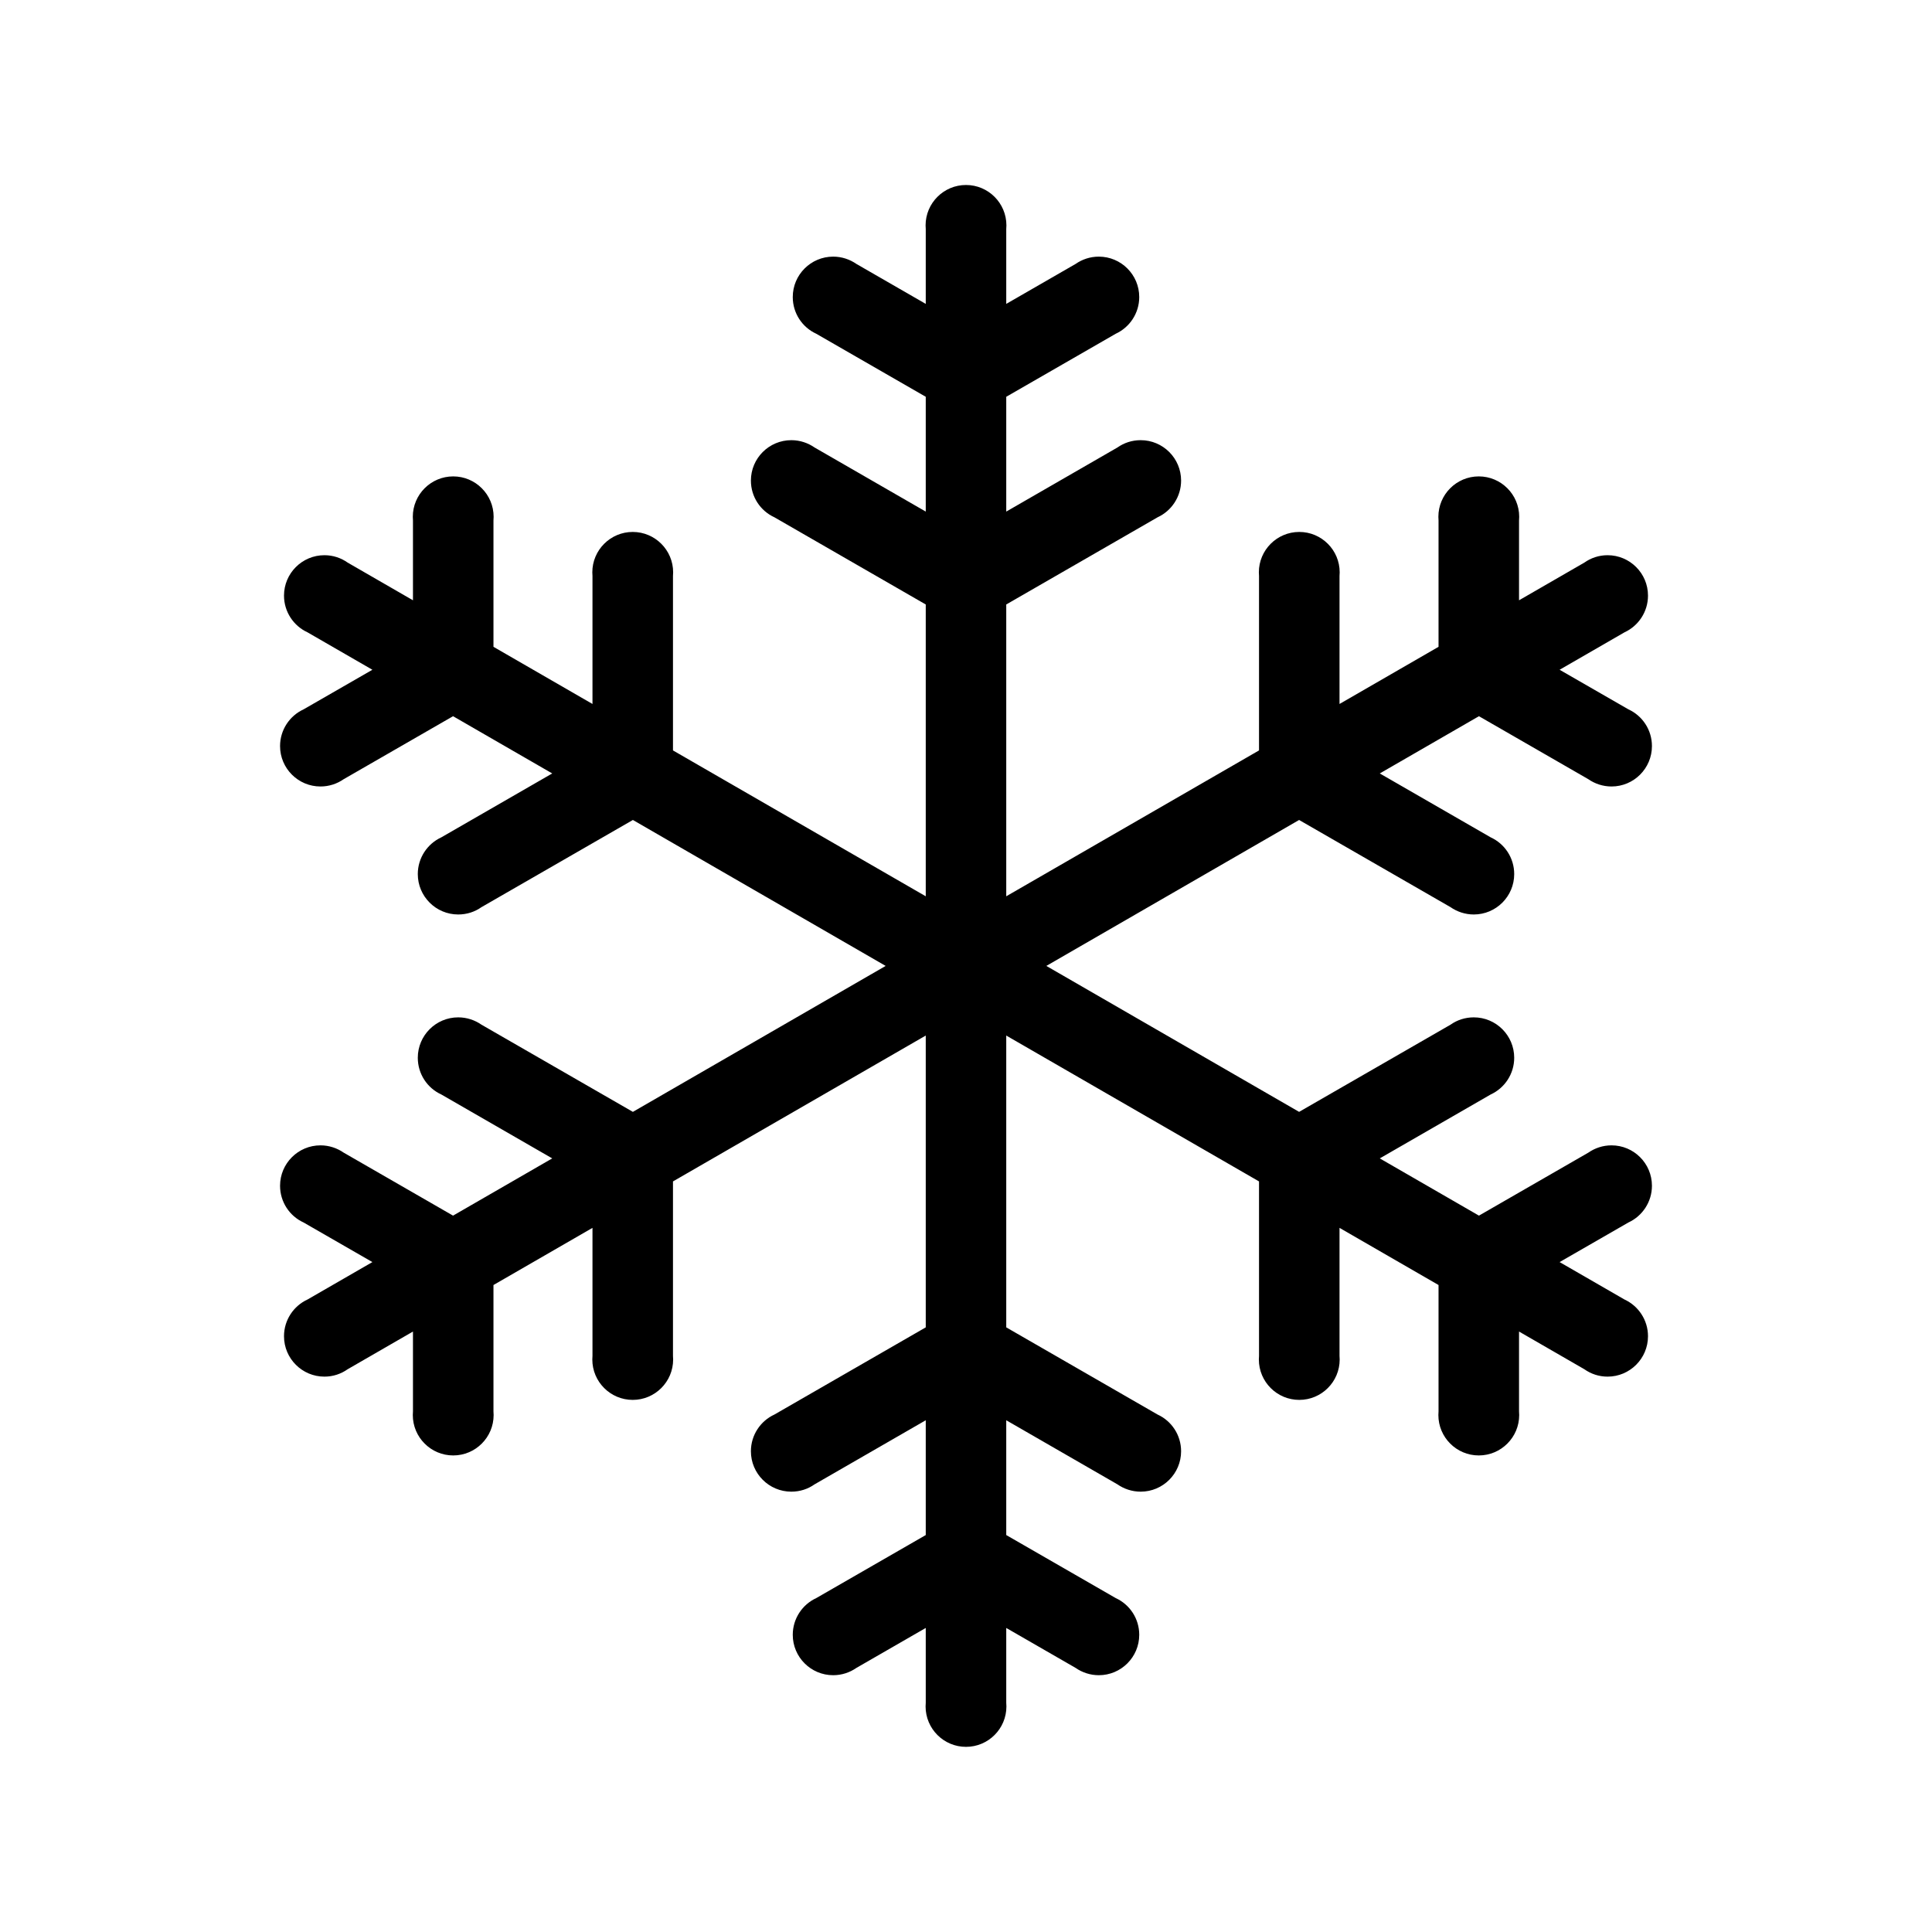
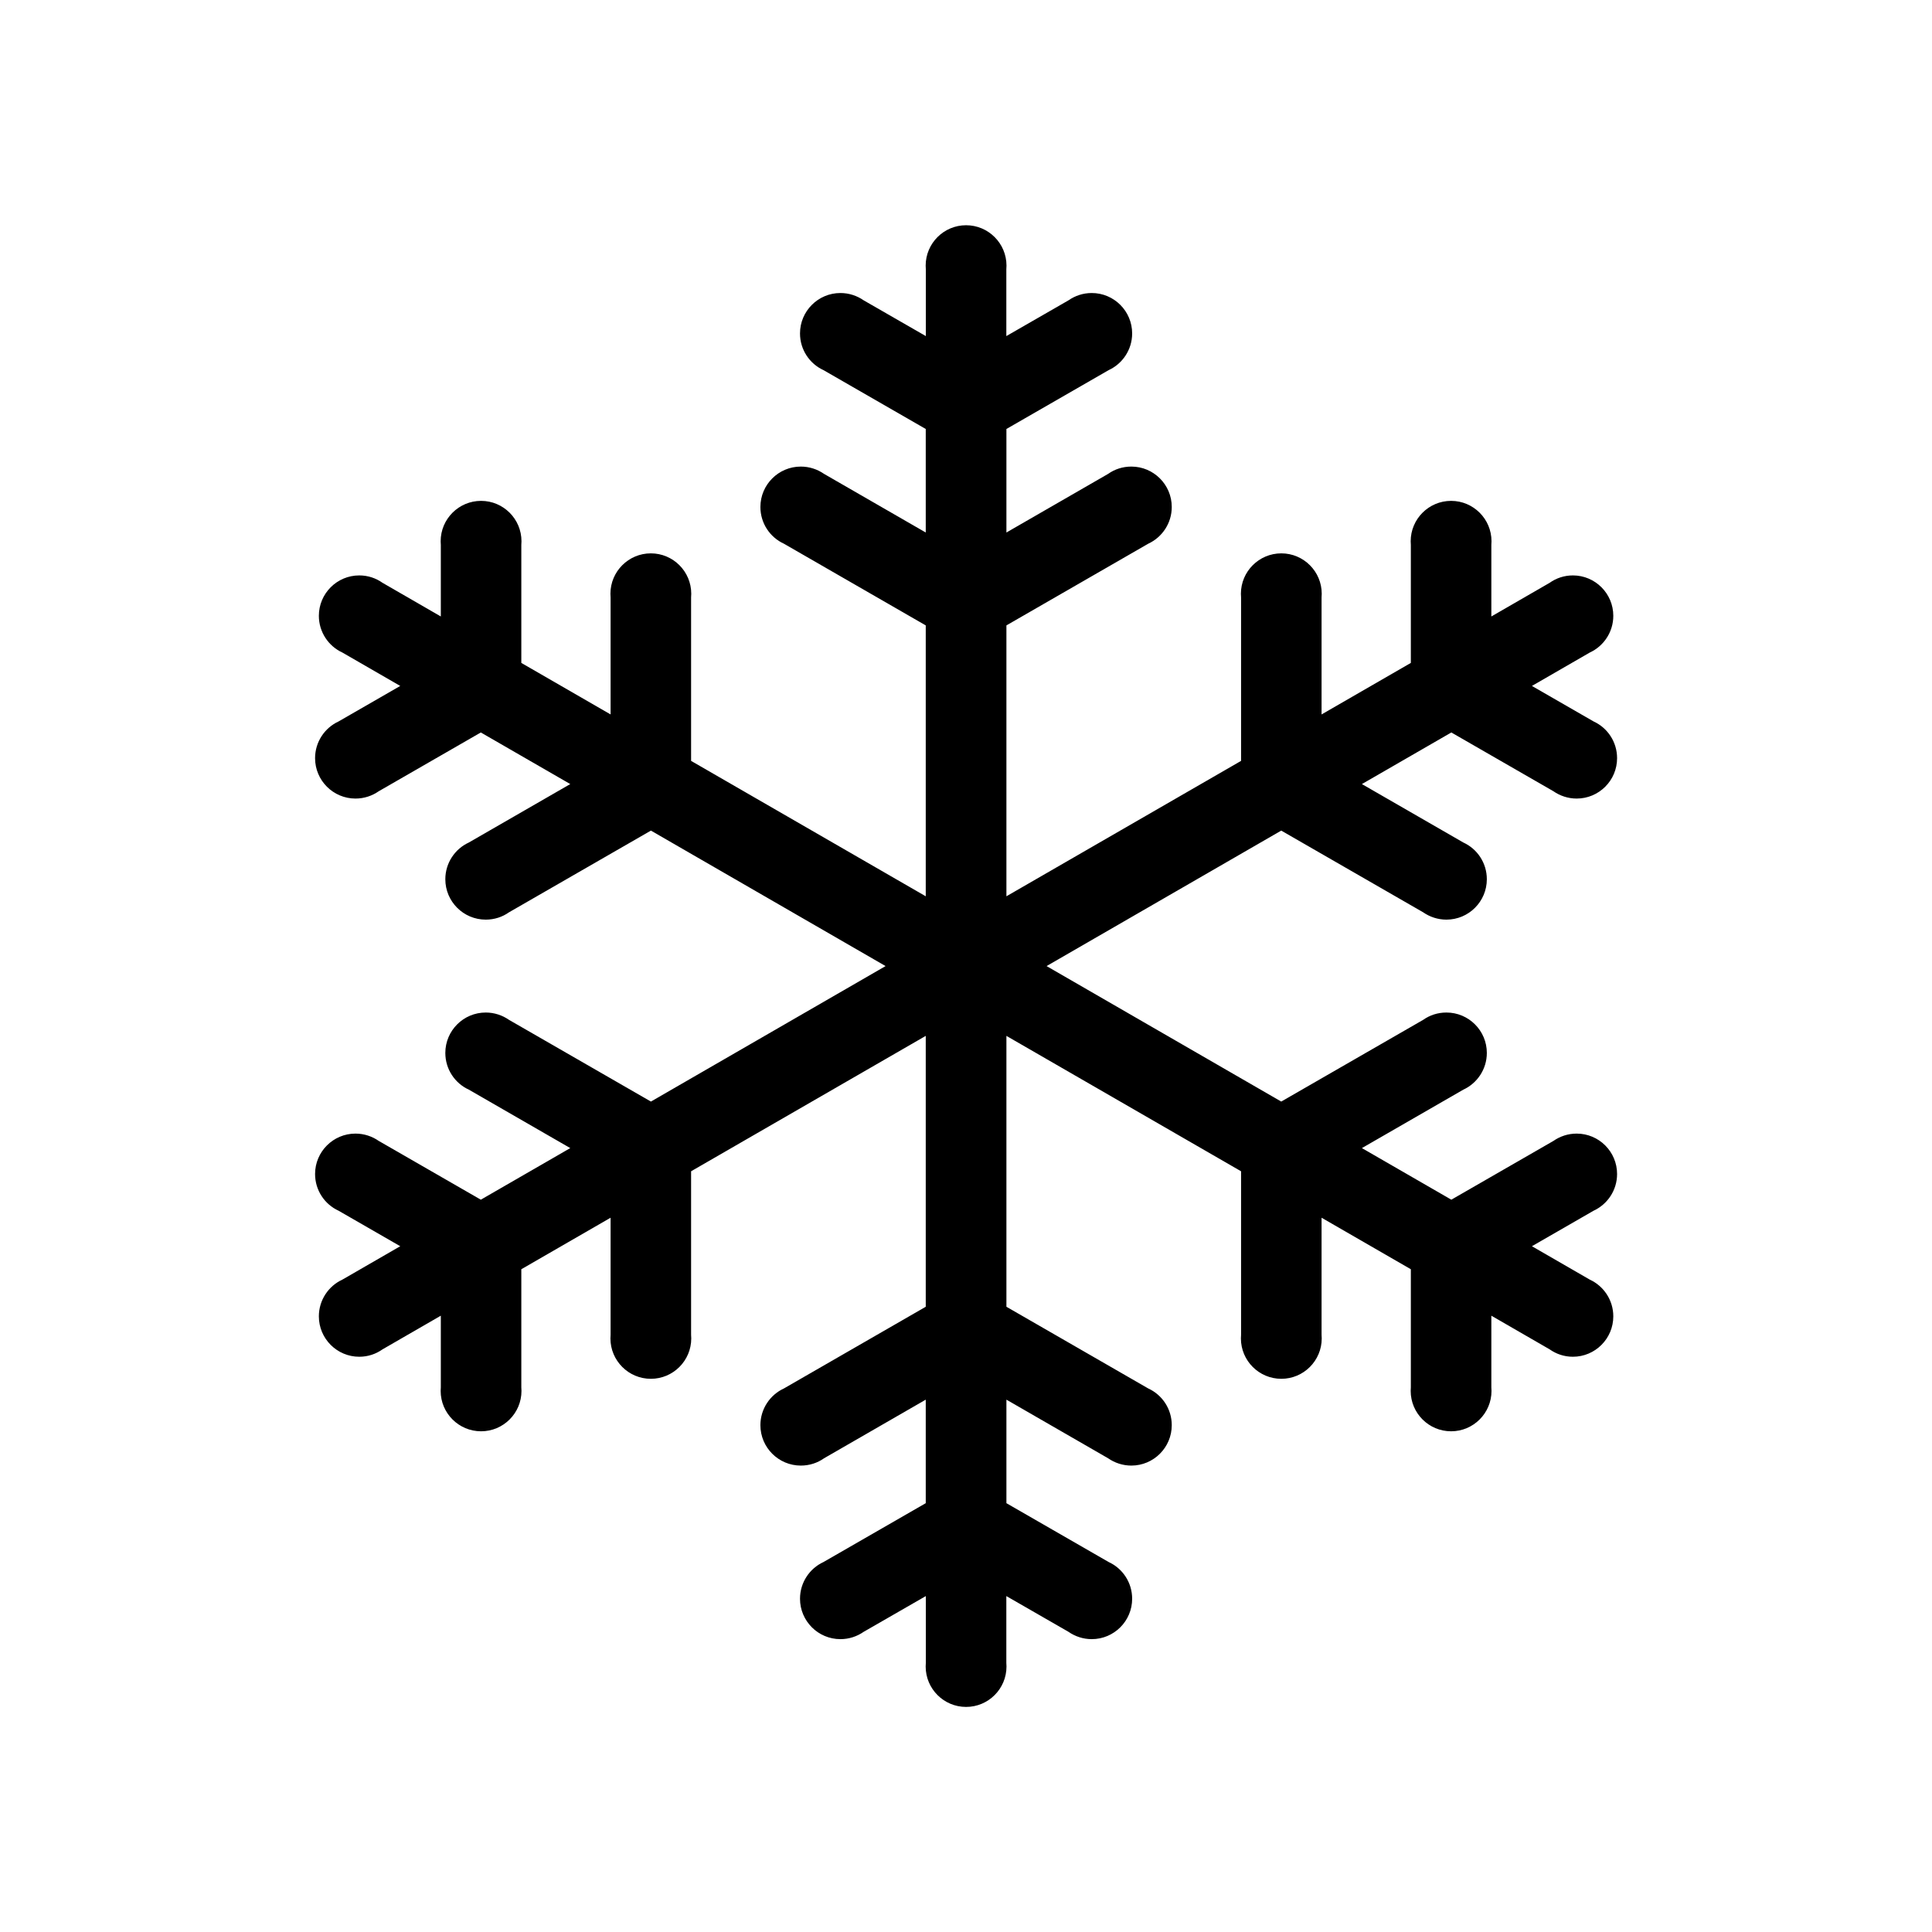
<svg xmlns="http://www.w3.org/2000/svg" viewBox="0 0 24 24" fill="currentColor" stroke="none">
-   <path d="M11.5,7.509c-0.514,-0.296 -1.633,-0.941 -1.88,-1.083c-0.173,-0.079 -0.292,-0.254 -0.292,-0.456c0,-0.277 0.225,-0.502 0.502,-0.502c0.107,0 0.207,0.034 0.289,0.091c0.181,0.104 0.842,0.485 1.381,0.796c0,-0.501 0,-0.985 0,-1.426c-0.405,-0.233 -1.161,-0.669 -1.36,-0.783c-0.173,-0.079 -0.292,-0.254 -0.292,-0.456c0,-0.277 0.225,-0.502 0.502,-0.502c0.107,0 0.207,0.034 0.289,0.091c0.13,0.075 0.505,0.291 0.861,0.496c0,-0.47 0,-0.804 0,-0.93c-0.001,-0.015 -0.002,-0.03 -0.002,-0.045c0,-0.277 0.225,-0.502 0.502,-0.502c0.277,0 0.502,0.225 0.502,0.502c0,0.015 -0.001,0.03 -0.002,0.045c0,0.126 0,0.46 0,0.93c0.356,-0.205 0.731,-0.421 0.861,-0.496c0.082,-0.057 0.181,-0.091 0.289,-0.091c0.277,0 0.502,0.225 0.502,0.502c0,0.202 -0.12,0.377 -0.292,0.456c-0.198,0.114 -0.955,0.55 -1.36,0.783c0,0.441 0,0.925 0,1.426c0.54,-0.311 1.2,-0.691 1.381,-0.796c0.082,-0.058 0.181,-0.091 0.289,-0.091c0.277,0 0.502,0.225 0.502,0.502c0,0.202 -0.12,0.377 -0.292,0.456c-0.246,0.142 -1.366,0.787 -1.88,1.083c0,1.39 0,2.767 0,3.625c0.743,-0.429 1.936,-1.117 3.14,-1.812c0,-0.592 0,-1.885 0,-2.167c-0.001,-0.015 -0.002,-0.03 -0.002,-0.045c0,-0.277 0.225,-0.502 0.502,-0.502c0.277,0 0.502,0.225 0.502,0.502c0,0.015 -0.001,0.03 -0.002,0.045c0,0.208 0,0.968 0,1.59c0.432,-0.249 0.849,-0.49 1.23,-0.71c0,-0.466 0,-1.342 0,-1.57c-0.001,-0.015 -0.002,-0.03 -0.002,-0.045c0,-0.277 0.225,-0.502 0.502,-0.502c0.277,0 0.502,0.225 0.502,0.502c0,0.015 -0.001,0.03 -0.002,0.045c0,0.15 0,0.582 0,0.992c0.41,-0.237 0.701,-0.405 0.811,-0.468c0.082,-0.058 0.181,-0.092 0.289,-0.092c0.277,0 0.502,0.225 0.502,0.502c0,0.202 -0.12,0.377 -0.292,0.456c-0.11,0.063 -0.399,0.23 -0.806,0.465c0.354,0.204 0.725,0.417 0.855,0.492c0.173,0.079 0.292,0.254 0.292,0.456c0,0.277 -0.225,0.502 -0.502,0.502c-0.107,0 -0.207,-0.034 -0.289,-0.091c-0.197,-0.113 -0.952,-0.548 -1.358,-0.782c-0.381,0.22 -0.799,0.461 -1.232,0.711c0.539,0.31 1.196,0.689 1.378,0.794c0.173,0.079 0.292,0.254 0.292,0.456c0,0.277 -0.225,0.502 -0.502,0.502c-0.107,0 -0.207,-0.034 -0.289,-0.091c-0.245,-0.141 -1.366,-0.787 -1.881,-1.083c-1.204,0.695 -2.397,1.384 -3.14,1.813c0.743,0.429 1.936,1.117 3.14,1.813c0.514,-0.296 1.636,-0.942 1.881,-1.083c0.082,-0.058 0.181,-0.091 0.289,-0.091c0.277,0 0.502,0.225 0.502,0.502c0,0.202 -0.12,0.377 -0.292,0.456c-0.182,0.105 -0.84,0.484 -1.378,0.794c0.433,0.25 0.851,0.491 1.232,0.711c0.406,-0.234 1.161,-0.669 1.358,-0.782c0.082,-0.057 0.181,-0.091 0.289,-0.091c0.277,0 0.502,0.225 0.502,0.502c0,0.202 -0.12,0.377 -0.292,0.456c-0.13,0.075 -0.501,0.289 -0.855,0.492c0.407,0.235 0.696,0.402 0.806,0.465c0.172,0.079 0.292,0.254 0.292,0.456c0,0.277 -0.225,0.502 -0.502,0.502c-0.108,0 -0.207,-0.034 -0.289,-0.092c-0.11,-0.063 -0.401,-0.231 -0.811,-0.468c0,0.41 0,0.842 0,0.992c0.001,0.015 0.002,0.03 0.002,0.045c0,0.277 -0.225,0.502 -0.502,0.502c-0.277,0 -0.502,-0.225 -0.502,-0.502c0,-0.015 0.001,-0.03 0.002,-0.045c0,-0.228 0,-1.104 0,-1.57c-0.381,-0.22 -0.798,-0.46 -1.23,-0.71c0,0.621 0,1.381 0,1.59c0.001,0.015 0.002,0.03 0.002,0.045c0,0.277 -0.225,0.502 -0.502,0.502c-0.277,0 -0.502,-0.225 -0.502,-0.502c0,-0.015 0.001,-0.03 0.002,-0.045c0,-0.282 0,-1.574 0,-2.167c-1.204,-0.695 -2.397,-1.384 -3.14,-1.812c0,0.858 0,2.235 0,3.625c0.514,0.296 1.633,0.941 1.88,1.083c0.173,0.079 0.292,0.254 0.292,0.456c0,0.277 -0.225,0.502 -0.502,0.502c-0.107,0 -0.207,-0.034 -0.289,-0.091c-0.181,-0.104 -0.842,-0.485 -1.381,-0.796c0,0.501 0,0.985 0,1.426c0.405,0.233 1.161,0.669 1.36,0.783c0.173,0.079 0.292,0.254 0.292,0.456c0,0.277 -0.225,0.502 -0.502,0.502c-0.107,0 -0.207,-0.034 -0.289,-0.091c-0.13,-0.075 -0.505,-0.291 -0.861,-0.496c0,0.47 0,0.804 0,0.93c0.001,0.015 0.002,0.03 0.002,0.045c0,0.277 -0.225,0.502 -0.502,0.502c-0.277,0 -0.502,-0.225 -0.502,-0.502c0,-0.015 0.001,-0.03 0.002,-0.045c0,-0.126 0,-0.46 0,-0.93c-0.356,0.205 -0.731,0.421 -0.861,0.496c-0.082,0.057 -0.181,0.091 -0.289,0.091c-0.277,0 -0.502,-0.225 -0.502,-0.502c0,-0.202 0.12,-0.377 0.292,-0.456c0.198,-0.114 0.955,-0.55 1.36,-0.783c0,-0.441 0,-0.925 0,-1.426c-0.54,0.311 -1.2,0.691 -1.381,0.796c-0.082,0.058 -0.181,0.091 -0.289,0.091c-0.277,0 -0.502,-0.225 -0.502,-0.502c0,-0.202 0.12,-0.377 0.292,-0.456c0.246,-0.142 1.366,-0.787 1.88,-1.083c0,-1.39 0,-2.767 0,-3.625c-0.743,0.429 -1.936,1.117 -3.14,1.812c0,0.592 0,1.885 0,2.167c0.001,0.015 0.002,0.03 0.002,0.045c0,0.277 -0.225,0.502 -0.502,0.502c-0.277,0 -0.502,-0.225 -0.502,-0.502c0,-0.015 0.001,-0.03 0.002,-0.045c0,-0.208 0,-0.968 0,-1.59c-0.432,0.249 -0.849,0.49 -1.23,0.71c0,0.466 0,1.342 0,1.57c0.001,0.015 0.002,0.03 0.002,0.045c0,0.277 -0.225,0.502 -0.502,0.502c-0.277,0 -0.502,-0.225 -0.502,-0.502c0,-0.015 0.001,-0.03 0.002,-0.045c0,-0.15 0,-0.582 0,-0.992c-0.41,0.237 -0.701,0.405 -0.811,0.468c-0.082,0.058 -0.181,0.092 -0.289,0.092c-0.277,0 -0.502,-0.225 -0.502,-0.502c0,-0.202 0.12,-0.377 0.292,-0.456c0.11,-0.063 0.399,-0.23 0.806,-0.465c-0.354,-0.204 -0.725,-0.417 -0.855,-0.492c-0.173,-0.079 -0.292,-0.254 -0.292,-0.456c0,-0.277 0.225,-0.502 0.502,-0.502c0.107,0 0.207,0.034 0.289,0.091c0.197,0.113 0.952,0.548 1.358,0.782c0.381,-0.22 0.799,-0.461 1.232,-0.711c-0.539,-0.31 -1.196,-0.689 -1.378,-0.794c-0.173,-0.079 -0.292,-0.254 -0.292,-0.456c0,-0.277 0.225,-0.502 0.502,-0.502c0.107,0 0.207,0.034 0.289,0.091c0.245,0.141 1.366,0.787 1.881,1.083c1.204,-0.695 2.397,-1.384 3.14,-1.813c-0.743,-0.429 -1.936,-1.117 -3.14,-1.813c-0.514,0.296 -1.636,0.942 -1.881,1.083c-0.082,0.058 -0.181,0.091 -0.289,0.091c-0.277,0 -0.502,-0.225 -0.502,-0.502c0,-0.202 0.12,-0.377 0.292,-0.456c0.182,-0.105 0.84,-0.484 1.378,-0.794c-0.433,-0.25 -0.851,-0.491 -1.232,-0.711c-0.406,0.234 -1.161,0.669 -1.358,0.782c-0.082,0.057 -0.181,0.091 -0.289,0.091c-0.277,0 -0.502,-0.225 -0.502,-0.502c0,-0.202 0.12,-0.377 0.292,-0.456c0.13,-0.075 0.501,-0.289 0.855,-0.492c-0.407,-0.235 -0.696,-0.402 -0.806,-0.465c-0.172,-0.079 -0.292,-0.254 -0.292,-0.456c0,-0.277 0.225,-0.502 0.502,-0.502c0.108,0 0.207,0.034 0.289,0.092c0.11,0.063 0.401,0.231 0.811,0.468c0,-0.41 0,-0.842 0,-0.992c-0.001,-0.015 -0.002,-0.03 -0.002,-0.045c0,-0.277 0.225,-0.502 0.502,-0.502c0.277,0 0.502,0.225 0.502,0.502c0,0.015 -0.001,0.03 -0.002,0.045c0,0.228 0,1.104 0,1.57c0.381,0.22 0.798,0.46 1.23,0.71c0,-0.621 0,-1.381 0,-1.59c-0.001,-0.015 -0.002,-0.03 -0.002,-0.045c0,-0.277 0.225,-0.502 0.502,-0.502c0.277,0 0.502,0.225 0.502,0.502c0,0.015 -0.001,0.03 -0.002,0.045c0,0.282 0,1.574 0,2.167c1.204,0.695 2.397,1.384 3.14,1.812c0,-0.858 0,-2.235 0,-3.625z" />
+   <path d="M11.5,7.769c-0.49,-0.282 -1.526,-0.879 -1.762,-1.015c-0.173,-0.079 -0.292,-0.254 -0.292,-0.456c0,-0.277 0.225,-0.502 0.502,-0.502c0.107,0 0.207,0.034 0.289,0.091c0.17,0.098 0.763,0.44 1.263,0.728c0,-0.451 0,-0.887 0,-1.286c-0.384,-0.221 -1.08,-0.622 -1.27,-0.731c-0.173,-0.079 -0.292,-0.254 -0.292,-0.456c0,-0.277 0.225,-0.502 0.502,-0.502c0.107,0 0.207,0.034 0.289,0.091c0.12,0.069 0.449,0.259 0.772,0.444c0,-0.417 0,-0.713 0,-0.83c-0.001,-0.015 -0.002,-0.03 -0.002,-0.045c0,-0.277 0.225,-0.502 0.502,-0.502c0.277,0 0.502,0.225 0.502,0.502c0,0.015 -0.001,0.03 -0.002,0.045c0,0.117 0,0.414 0,0.83c0.322,-0.185 0.651,-0.375 0.772,-0.444c0.082,-0.057 0.181,-0.091 0.289,-0.091c0.277,0 0.502,0.225 0.502,0.502c0,0.202 -0.12,0.377 -0.292,0.456c-0.189,0.109 -0.885,0.51 -1.27,0.731c0,0.399 0,0.834 0,1.286c0.5,-0.288 1.093,-0.63 1.263,-0.728c0.082,-0.058 0.181,-0.091 0.289,-0.091c0.277,0 0.502,0.225 0.502,0.502c0,0.202 -0.12,0.377 -0.292,0.456c-0.236,0.136 -1.271,0.732 -1.762,1.015c0,1.284 0,2.555 0,3.365c0.702,-0.405 1.803,-1.04 2.915,-1.682c0,-0.565 0,-1.76 0,-2.031c-0.001,-0.015 -0.002,-0.03 -0.002,-0.045c0,-0.277 0.225,-0.502 0.502,-0.502c0.277,0 0.502,0.225 0.502,0.502c0,0.015 -0.001,0.03 -0.002,0.045c0,0.196 0,0.878 0,1.454c0.389,-0.225 0.765,-0.441 1.109,-0.64c0,-0.443 0,-1.249 0,-1.466c-0.001,-0.015 -0.002,-0.03 -0.002,-0.045c0,-0.277 0.225,-0.502 0.502,-0.502c0.277,0 0.502,0.225 0.502,0.502c0,0.015 -0.001,0.03 -0.002,0.045c0,0.139 0,0.518 0,0.889c0.363,-0.21 0.622,-0.359 0.724,-0.418c0.082,-0.058 0.181,-0.092 0.289,-0.092c0.277,0 0.502,0.225 0.502,0.502c0,0.202 -0.12,0.377 -0.292,0.456c-0.102,0.059 -0.359,0.207 -0.719,0.415c0.32,0.184 0.645,0.372 0.766,0.441c0.173,0.079 0.292,0.254 0.292,0.456c0,0.277 -0.225,0.502 -0.502,0.502c-0.107,0 -0.207,-0.034 -0.289,-0.091c-0.188,-0.108 -0.883,-0.508 -1.268,-0.73c-0.345,0.199 -0.721,0.416 -1.111,0.641c0.499,0.287 1.089,0.627 1.26,0.726c0.173,0.079 0.292,0.254 0.292,0.456c0,0.277 -0.225,0.502 -0.502,0.502c-0.107,0 -0.207,-0.034 -0.289,-0.091c-0.235,-0.135 -1.272,-0.733 -1.763,-1.015c-1.113,0.642 -2.213,1.277 -2.915,1.683c0.702,0.405 1.803,1.041 2.915,1.683c0.491,-0.283 1.528,-0.88 1.763,-1.015c0.082,-0.058 0.181,-0.091 0.289,-0.091c0.277,0 0.502,0.225 0.502,0.502c0,0.202 -0.12,0.377 -0.292,0.456c-0.171,0.099 -0.761,0.439 -1.26,0.726c0.39,0.225 0.766,0.442 1.111,0.641c0.385,-0.222 1.081,-0.622 1.268,-0.73c0.082,-0.057 0.181,-0.091 0.289,-0.091c0.277,0 0.502,0.225 0.502,0.502c0,0.202 -0.12,0.377 -0.292,0.456c-0.12,0.069 -0.446,0.257 -0.766,0.441c0.36,0.208 0.617,0.356 0.719,0.415c0.172,0.079 0.292,0.254 0.292,0.456c0,0.277 -0.225,0.502 -0.502,0.502c-0.108,0 -0.207,-0.034 -0.289,-0.092c-0.102,-0.059 -0.361,-0.208 -0.724,-0.418c0,0.371 0,0.75 0,0.889c0.001,0.015 0.002,0.03 0.002,0.045c0,0.277 -0.225,0.502 -0.502,0.502c-0.277,0 -0.502,-0.225 -0.502,-0.502c0,-0.015 0.001,-0.03 0.002,-0.045c0,-0.217 0,-1.024 0,-1.466c-0.344,-0.199 -0.72,-0.415 -1.109,-0.64c0,0.576 0,1.258 0,1.454c0.001,0.015 0.002,0.03 0.002,0.045c0,0.277 -0.225,0.502 -0.502,0.502c-0.277,0 -0.502,-0.225 -0.502,-0.502c0,-0.015 0.001,-0.03 0.002,-0.045c0,-0.27 0,-1.466 0,-2.031c-1.112,-0.642 -2.213,-1.277 -2.915,-1.682c0,0.811 0,2.081 0,3.365c0.49,0.282 1.526,0.879 1.762,1.015c0.173,0.079 0.292,0.254 0.292,0.456c0,0.277 -0.225,0.502 -0.502,0.502c-0.107,0 -0.207,-0.034 -0.289,-0.091c-0.17,-0.098 -0.763,-0.44 -1.263,-0.728c0,0.451 0,0.887 0,1.286c0.384,0.221 1.08,0.622 1.27,0.731c0.173,0.079 0.292,0.254 0.292,0.456c0,0.277 -0.225,0.502 -0.502,0.502c-0.107,0 -0.207,-0.034 -0.289,-0.091c-0.12,-0.069 -0.449,-0.259 -0.772,-0.444c0,0.417 0,0.713 0,0.83c0.001,0.015 0.002,0.03 0.002,0.045c0,0.277 -0.225,0.502 -0.502,0.502c-0.277,0 -0.502,-0.225 -0.502,-0.502c0,-0.015 0.001,-0.03 0.002,-0.045c0,-0.117 0,-0.414 0,-0.83c-0.322,0.185 -0.651,0.375 -0.772,0.444c-0.082,0.057 -0.181,0.091 -0.289,0.091c-0.277,0 -0.502,-0.225 -0.502,-0.502c0,-0.202 0.12,-0.377 0.292,-0.456c0.189,-0.109 0.885,-0.51 1.27,-0.731c0,-0.399 0,-0.834 0,-1.286c-0.5,0.288 -1.093,0.63 -1.263,0.728c-0.082,0.058 -0.181,0.091 -0.289,0.091c-0.277,0 -0.502,-0.225 -0.502,-0.502c0,-0.202 0.12,-0.377 0.292,-0.456c0.236,-0.136 1.271,-0.732 1.762,-1.015c0,-1.284 0,-2.555 0,-3.365c-0.702,0.405 -1.803,1.04 -2.915,1.682c0,0.565 0,1.76 0,2.031c0.001,0.015 0.002,0.03 0.002,0.045c0,0.277 -0.225,0.502 -0.502,0.502c-0.277,0 -0.502,-0.225 -0.502,-0.502c0,-0.015 0.001,-0.03 0.002,-0.045c0,-0.196 0,-0.878 0,-1.454c-0.389,0.225 -0.765,0.441 -1.109,0.64c0,0.443 0,1.249 0,1.466c0.001,0.015 0.002,0.03 0.002,0.045c0,0.277 -0.225,0.502 -0.502,0.502c-0.277,0 -0.502,-0.225 -0.502,-0.502c0,-0.015 0.001,-0.03 0.002,-0.045c0,-0.139 0,-0.518 0,-0.889c-0.363,0.21 -0.622,0.359 -0.724,0.418c-0.082,0.058 -0.181,0.092 -0.289,0.092c-0.277,0 -0.502,-0.225 -0.502,-0.502c0,-0.202 0.12,-0.377 0.292,-0.456c0.102,-0.059 0.359,-0.207 0.719,-0.415c-0.32,-0.184 -0.645,-0.372 -0.766,-0.441c-0.173,-0.079 -0.292,-0.254 -0.292,-0.456c0,-0.277 0.225,-0.502 0.502,-0.502c0.107,0 0.207,0.034 0.289,0.091c0.188,0.108 0.883,0.508 1.268,0.73c0.345,-0.199 0.721,-0.416 1.111,-0.641c-0.499,-0.287 -1.089,-0.627 -1.26,-0.726c-0.173,-0.079 -0.292,-0.254 -0.292,-0.456c0,-0.277 0.225,-0.502 0.502,-0.502c0.107,0 0.207,0.034 0.289,0.091c0.235,0.135 1.272,0.733 1.763,1.015c1.113,-0.642 2.213,-1.277 2.915,-1.683c-0.702,-0.405 -1.803,-1.041 -2.915,-1.683c-0.491,0.283 -1.528,0.88 -1.763,1.015c-0.082,0.058 -0.181,0.091 -0.289,0.091c-0.277,0 -0.502,-0.225 -0.502,-0.502c0,-0.202 0.12,-0.377 0.292,-0.456c0.171,-0.099 0.761,-0.439 1.26,-0.726c-0.39,-0.225 -0.766,-0.442 -1.111,-0.641c-0.385,0.222 -1.081,0.622 -1.268,0.73c-0.082,0.057 -0.181,0.091 -0.289,0.091c-0.277,0 -0.502,-0.225 -0.502,-0.502c0,-0.202 0.12,-0.377 0.292,-0.456c0.12,-0.069 0.446,-0.257 0.766,-0.441c-0.36,-0.208 -0.617,-0.356 -0.719,-0.415c-0.172,-0.079 -0.292,-0.254 -0.292,-0.456c0,-0.277 0.225,-0.502 0.502,-0.502c0.108,0 0.207,0.034 0.289,0.092c0.102,0.059 0.361,0.208 0.724,0.418c0,-0.371 0,-0.75 0,-0.889c-0.001,-0.015 -0.002,-0.03 -0.002,-0.045c0,-0.277 0.225,-0.502 0.502,-0.502c0.277,0 0.502,0.225 0.502,0.502c0,0.015 -0.001,0.03 -0.002,0.045c0,0.217 0,1.024 0,1.466c0.344,0.199 0.72,0.415 1.109,0.64c0,-0.576 0,-1.258 0,-1.454c-0.001,-0.015 -0.002,-0.03 -0.002,-0.045c0,-0.277 0.225,-0.502 0.502,-0.502c0.277,0 0.502,0.225 0.502,0.502c0,0.015 -0.001,0.03 -0.002,0.045c0,0.27 0,1.466 0,2.031c1.112,0.642 2.213,1.277 2.915,1.682c0,-0.811 0,-2.081 0,-3.365z" />
</svg>
